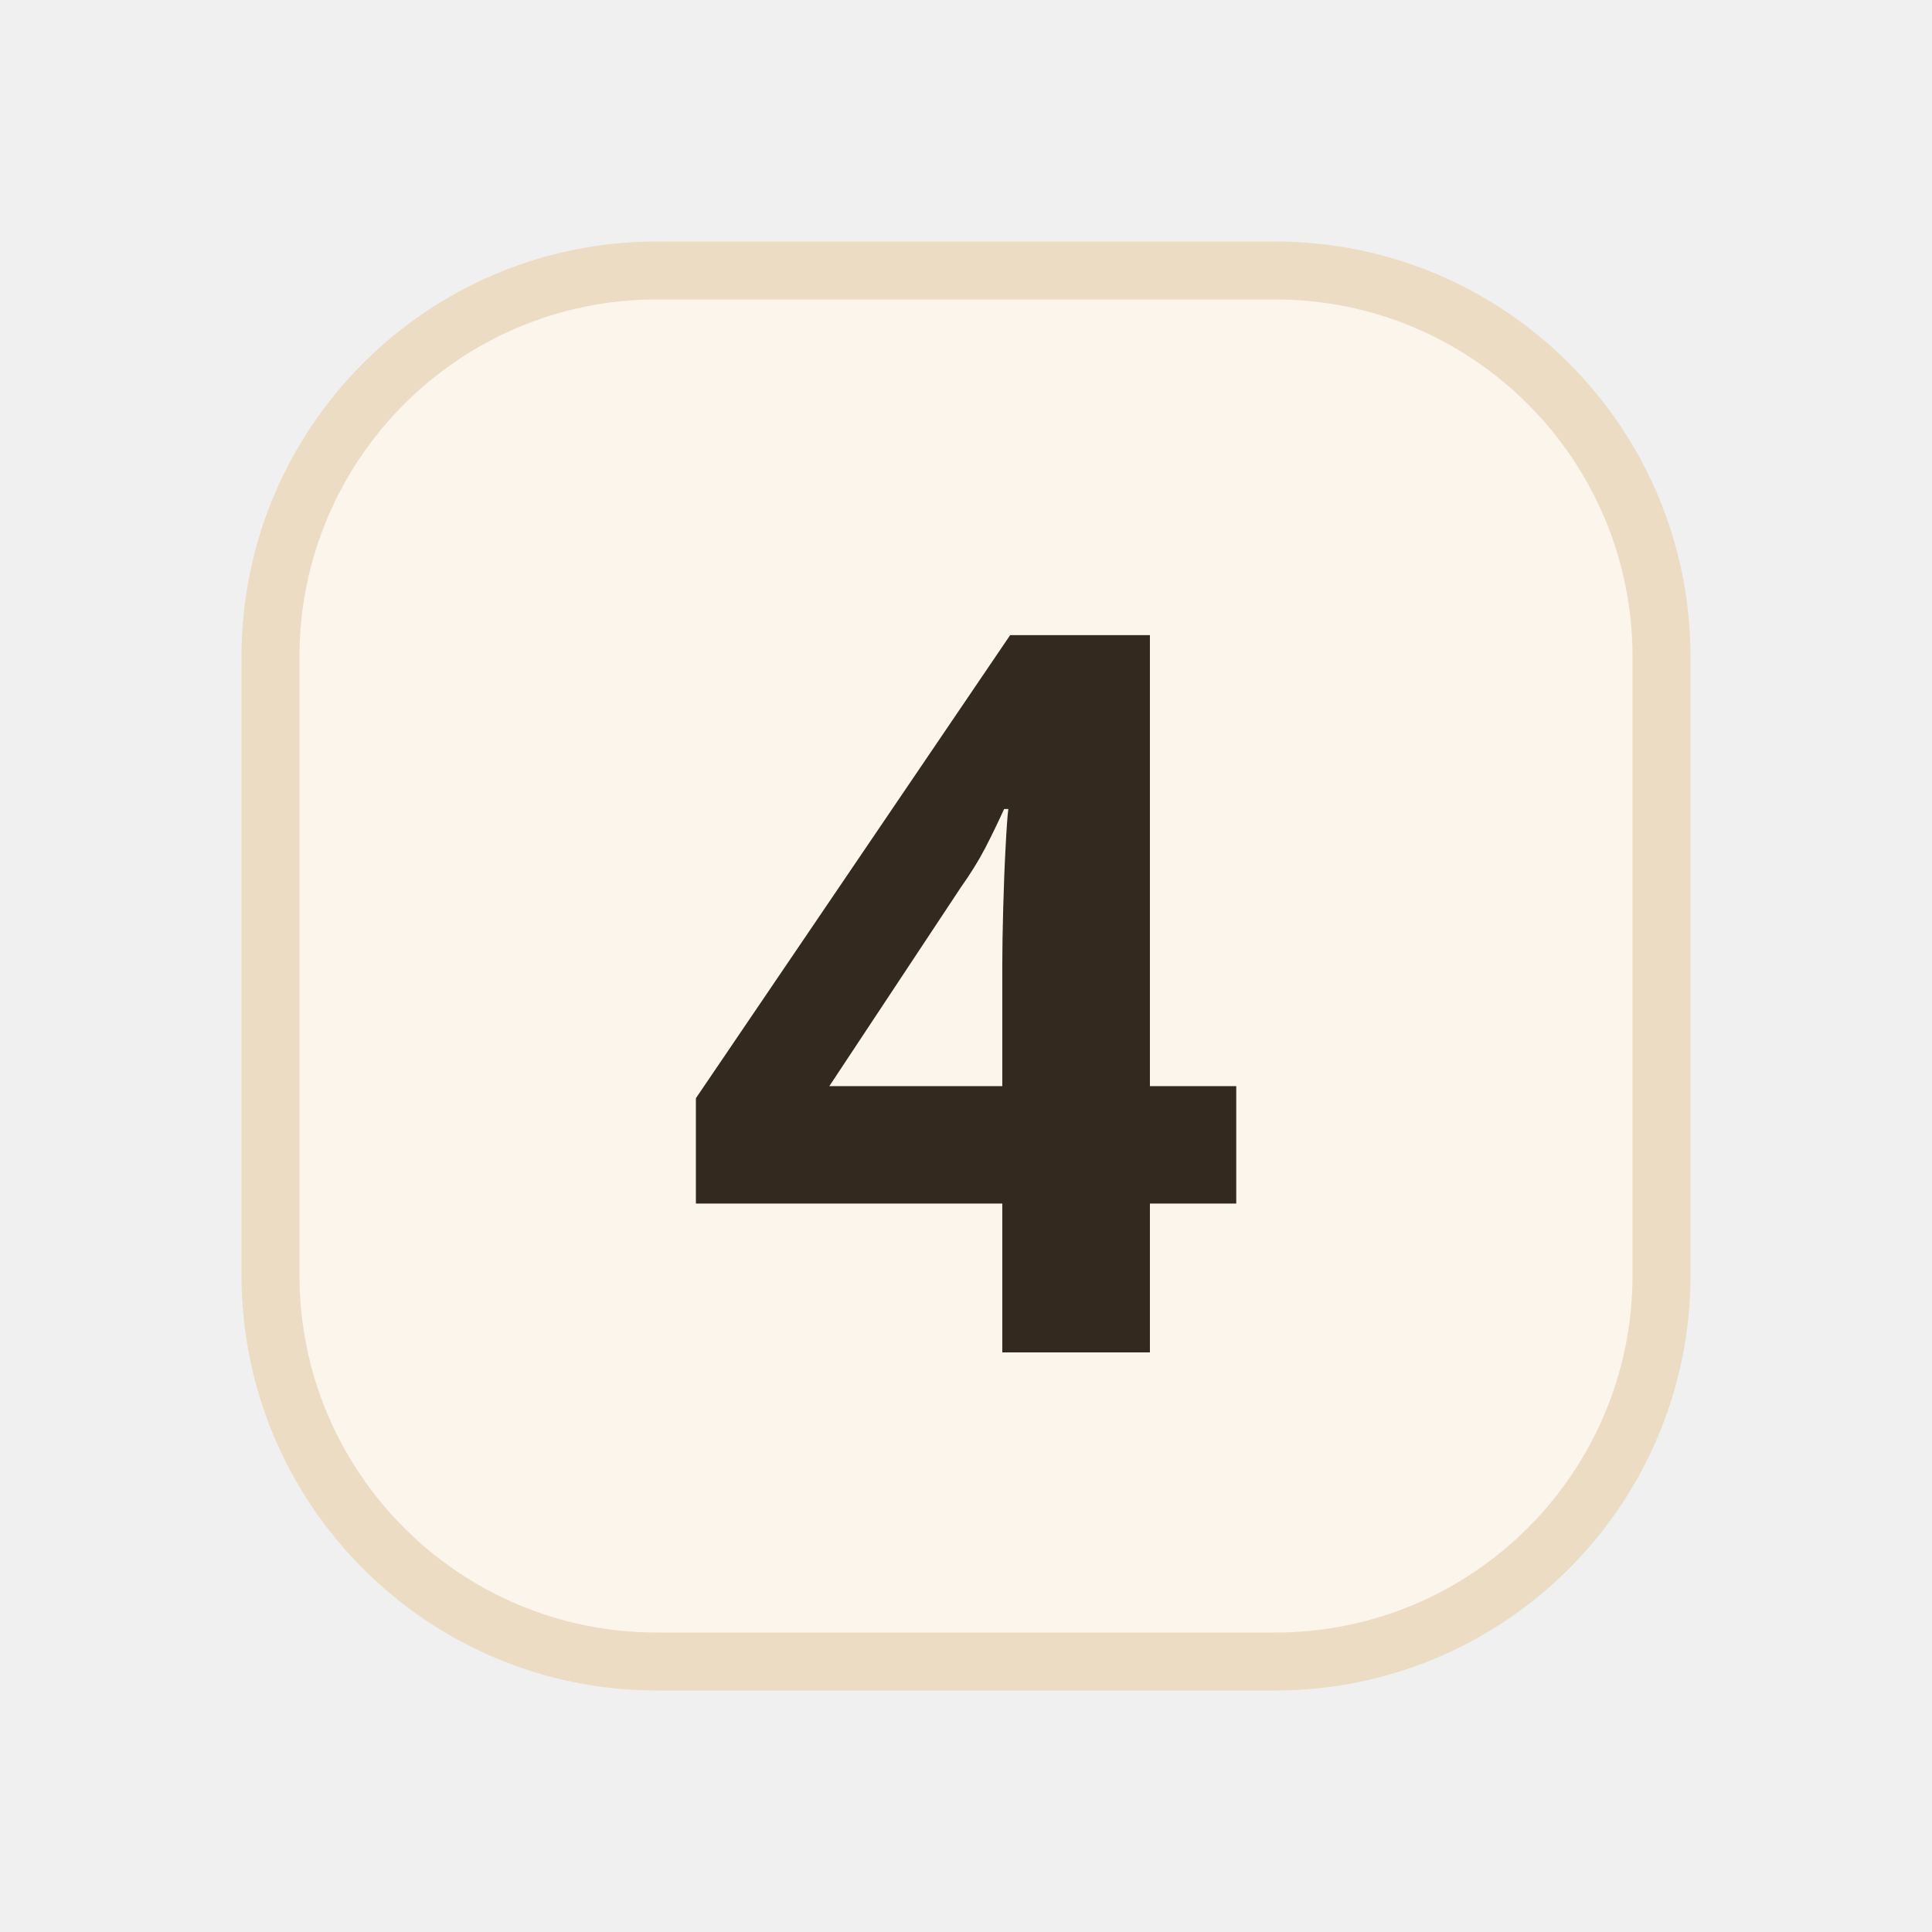
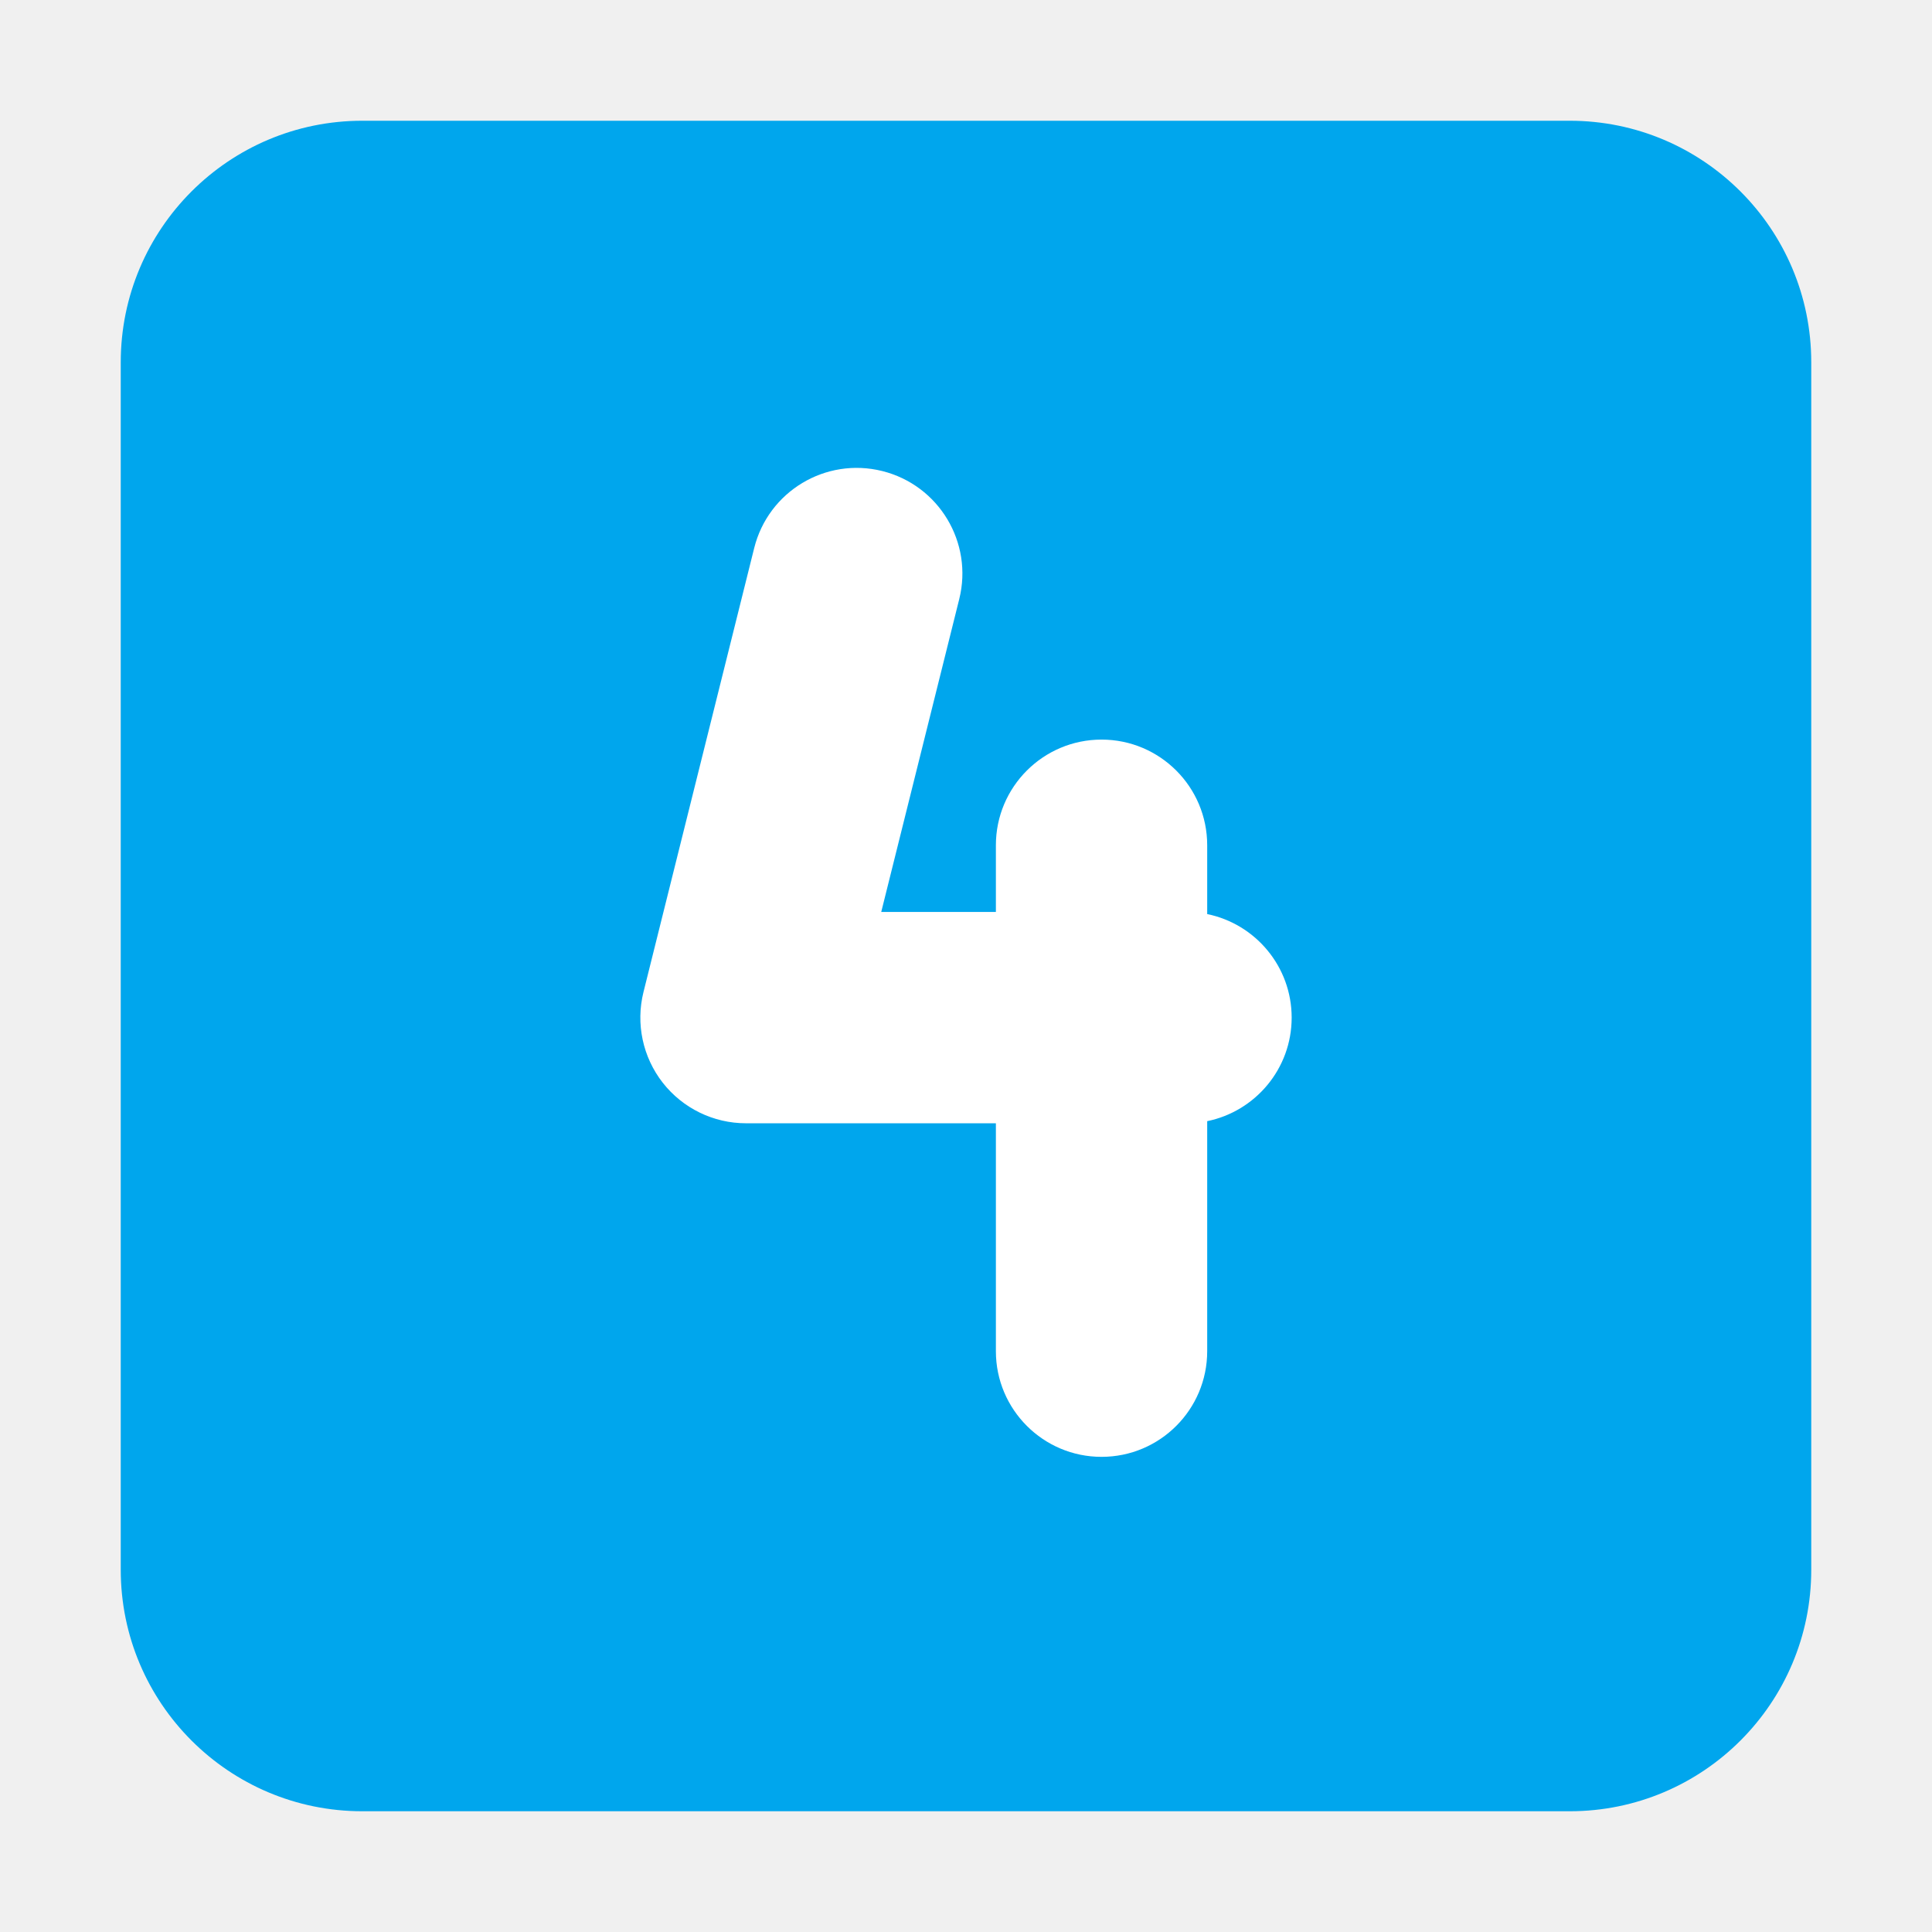
- <svg xmlns="http://www.w3.org/2000/svg" viewBox="0 0 100 100">
-   <rect x="14" y="14" width="72" height="72" rx="20" fill="#fbf5ec" stroke="#ecdcc4" stroke-width="3" />
-   <text x="50" y="70" text-anchor="middle" font-family="Fredoka, Nunito, sans-serif" font-weight="700" font-size="52" fill="#33291f">4</text>
+ <svg xmlns="http://www.w3.org/2000/svg" width="32" height="32" viewBox="0 0 32 32" fill="none">
+   <path d="M2 6C2 3.791 3.791 2 6 2H26C28.209 2 30 3.791 30 6V26C30 28.209 28.209 30 26 30H6C3.791 30 2 28.209 2 26V6Z" fill="#00A6ED" />
+   <path d="M14.613 7.802C15.551 8.036 16.122 8.986 15.888 9.923L14.596 15.105H16.495V14C16.495 13.034 17.279 12.25 18.245 12.25C19.212 12.25 19.995 13.034 19.995 14V15.14C20.793 15.303 21.394 16.009 21.394 16.855C21.394 17.701 20.793 18.407 19.995 18.57V22.38C19.995 23.346 19.212 24.13 18.245 24.13C17.279 24.13 16.495 23.346 16.495 22.38V18.605H12.356C11.817 18.605 11.309 18.357 10.977 17.933C10.645 17.508 10.528 16.954 10.658 16.432L12.492 9.077C12.726 8.139 13.675 7.568 14.613 7.802Z" fill="white" />
</svg>
